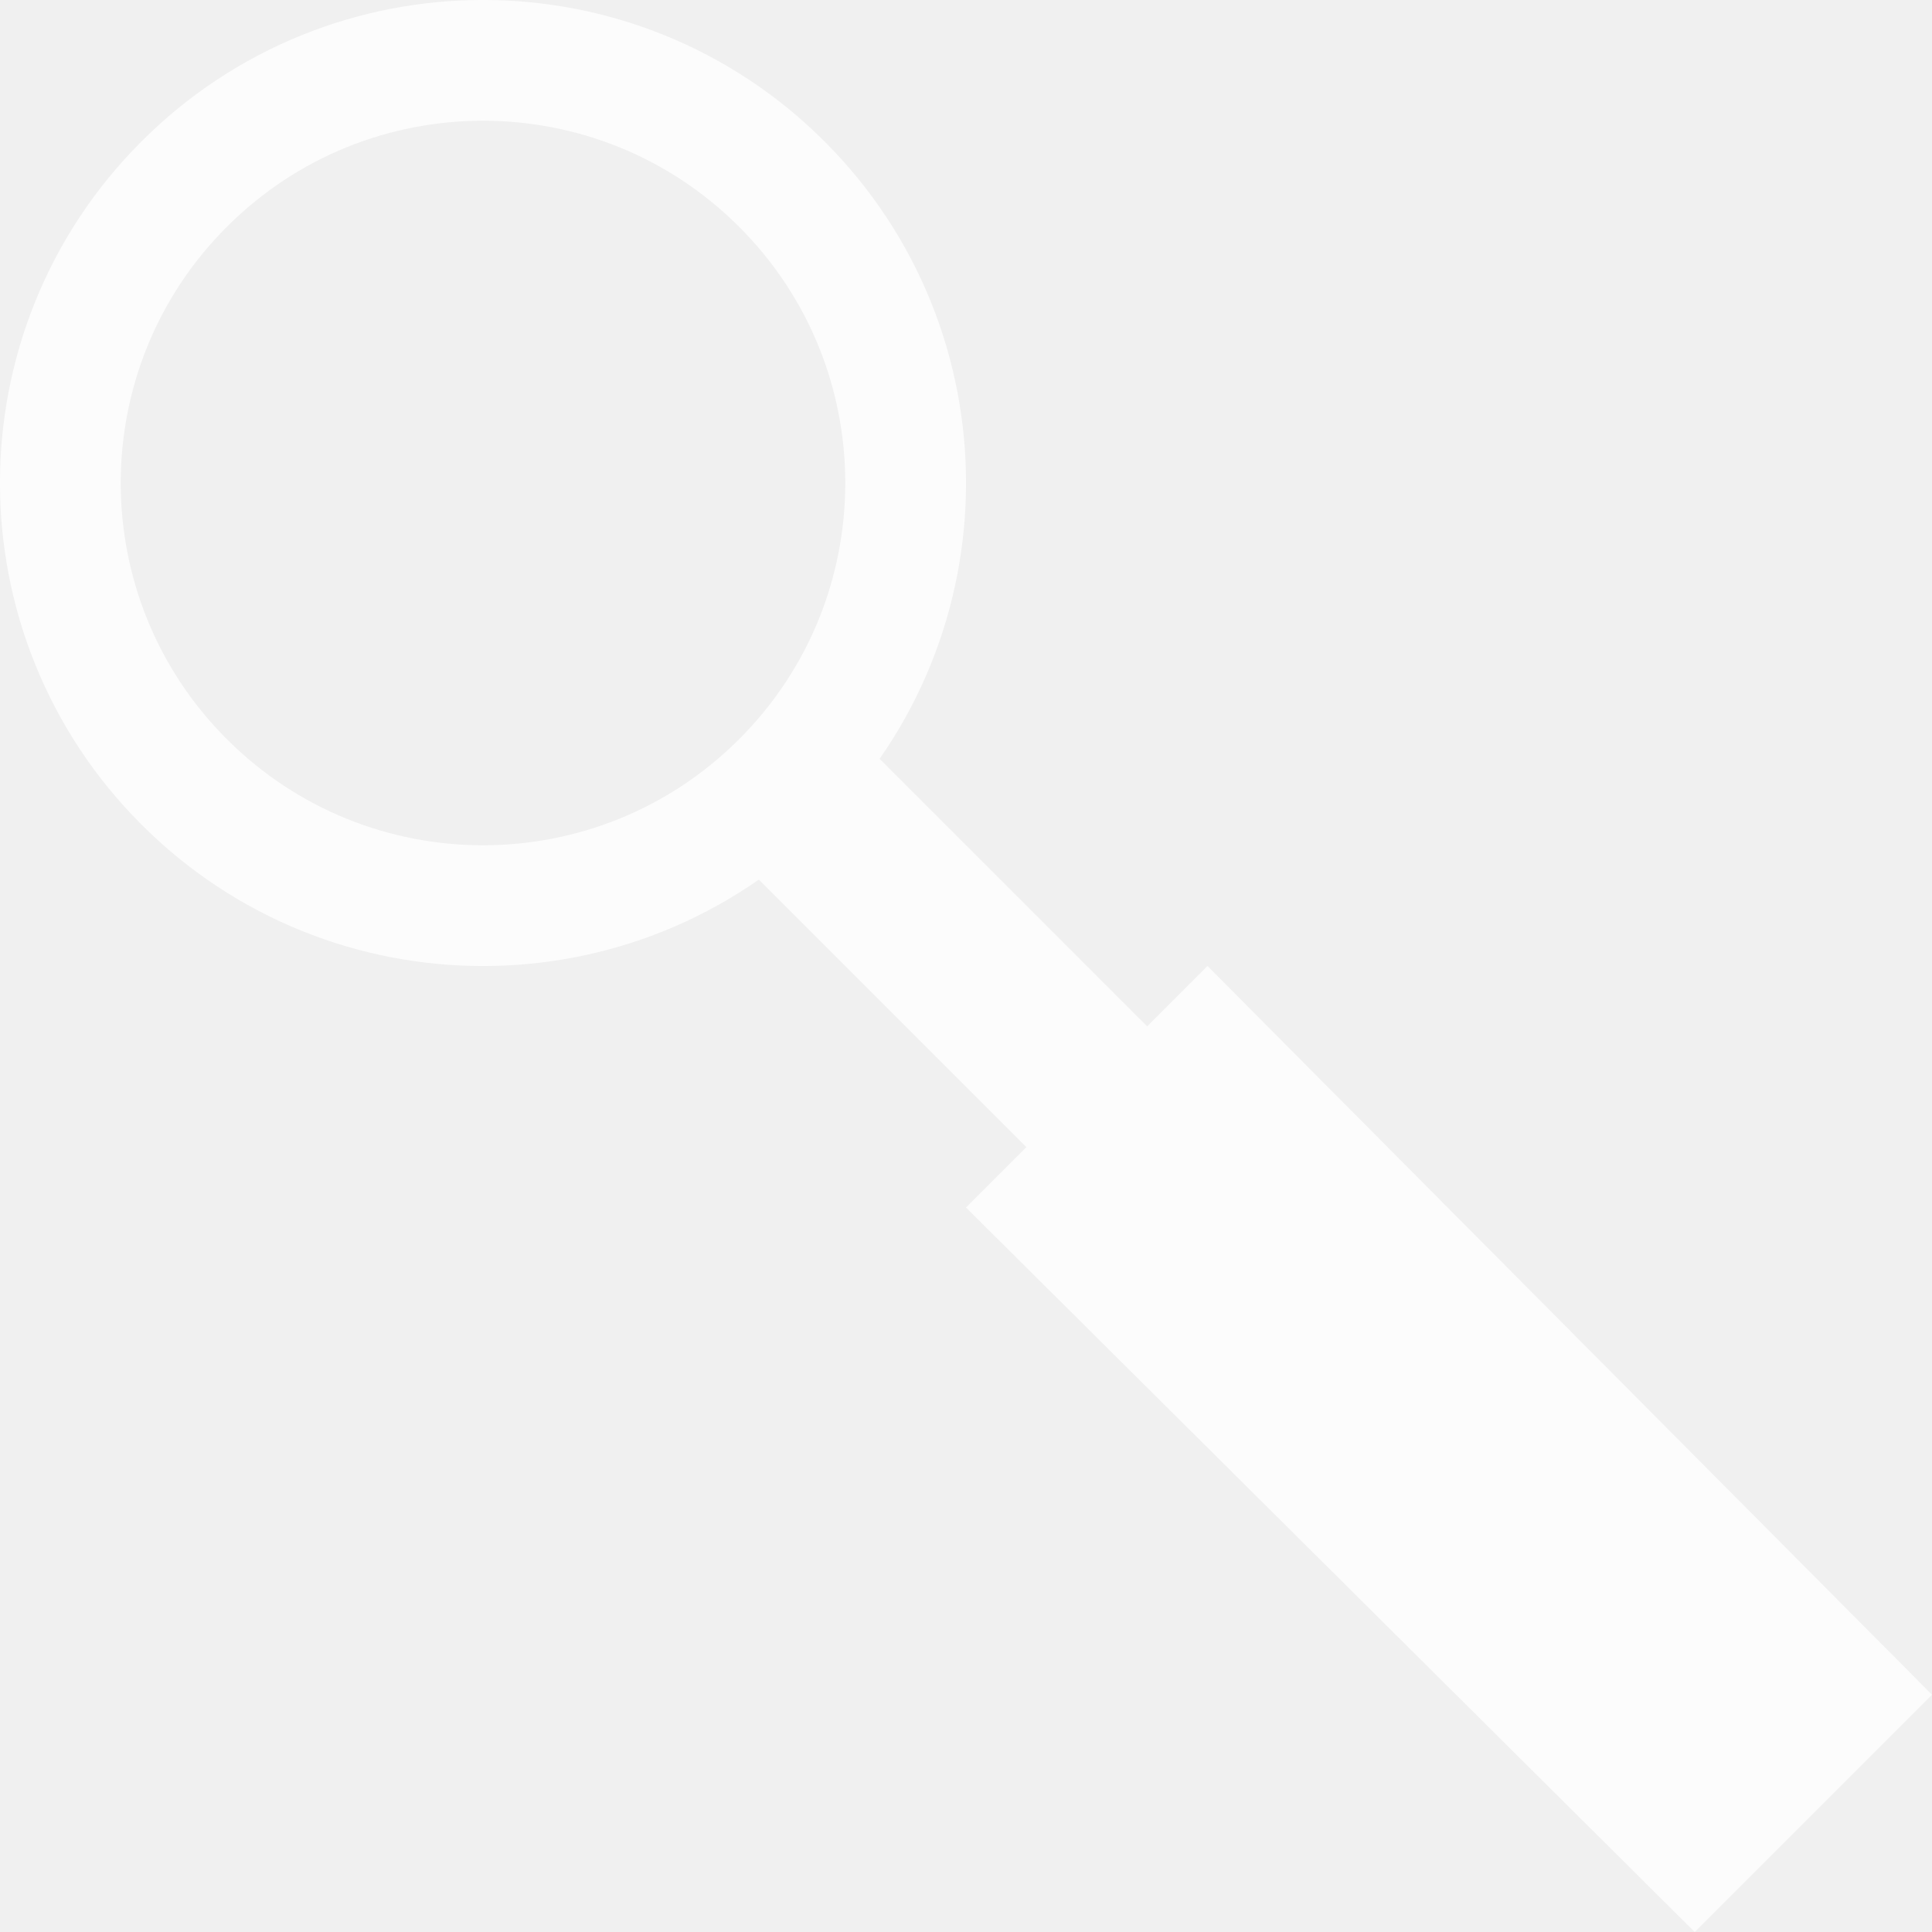
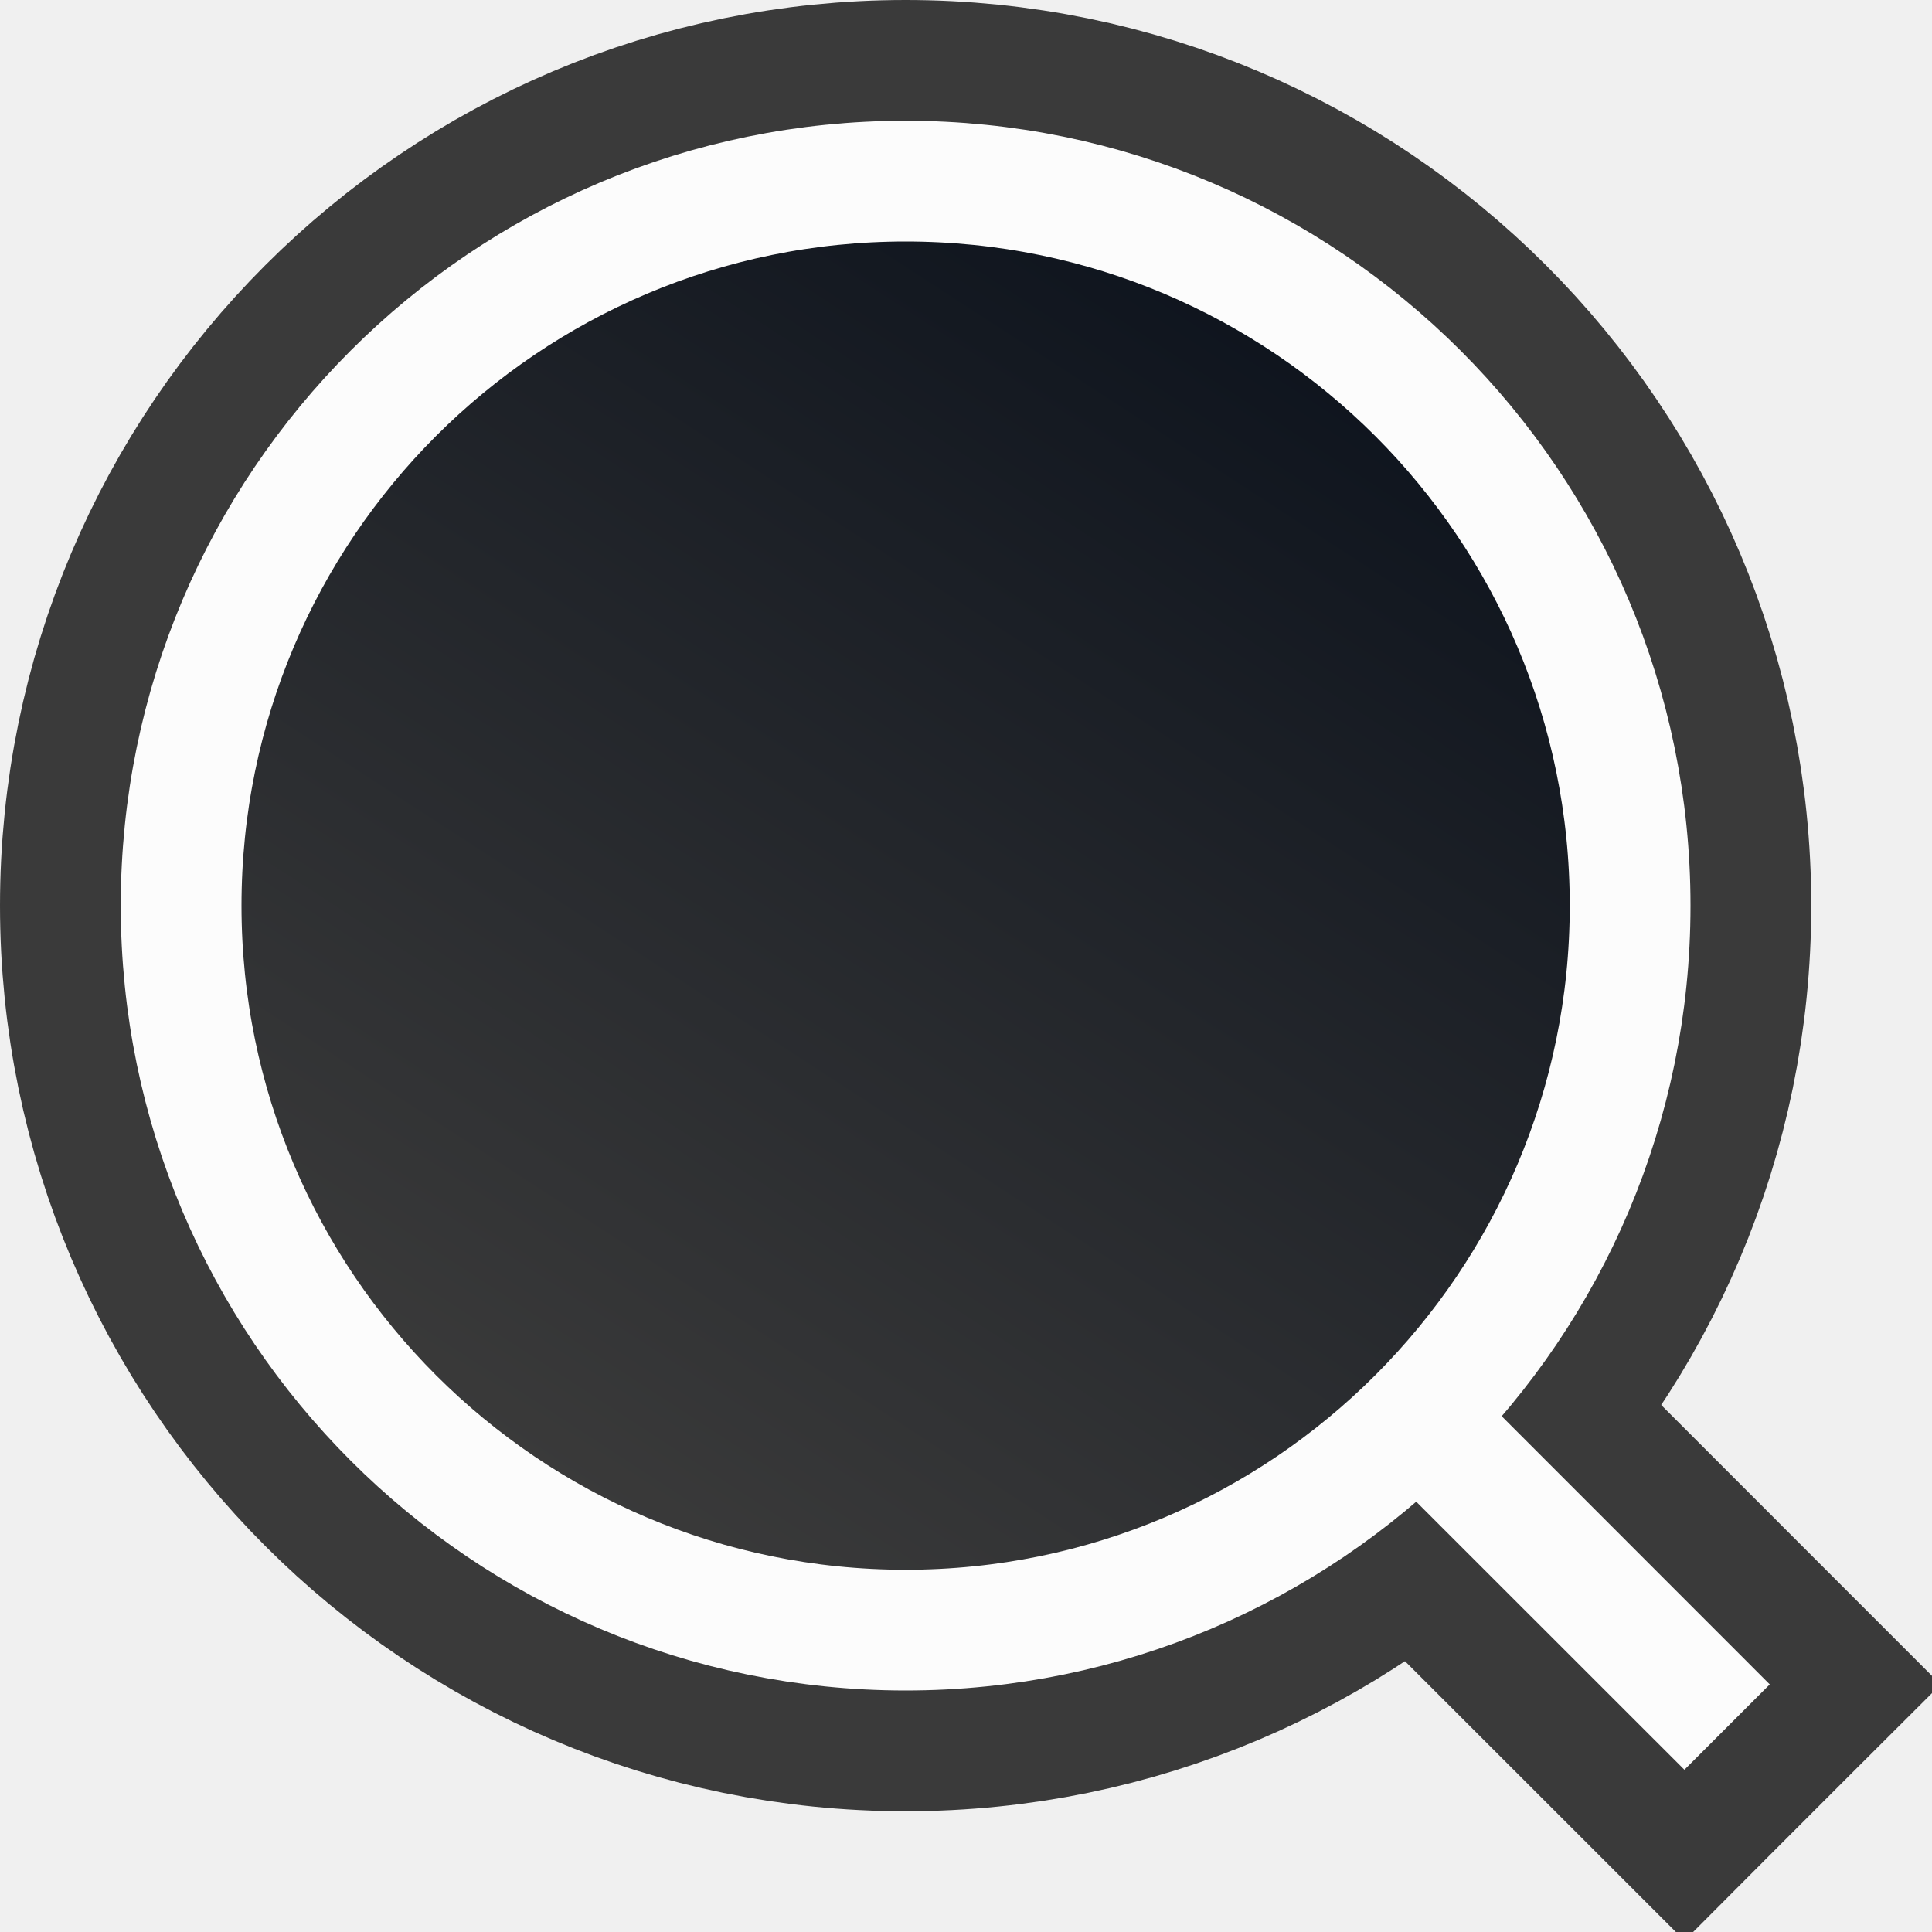
<svg xmlns="http://www.w3.org/2000/svg" width="16" height="16" viewBox="0 0 16 16" fill="none">
-   <g clip-path="url(#clip0_1760_2825)">
-     <path d="M6.475 6.475C5.108 7.842 2.892 7.842 1.525 6.475C0.158 5.108 0.158 2.892 1.525 1.525C2.892 0.158 5.108 0.158 6.475 1.525C7.842 2.892 7.842 5.108 6.475 6.475Z" stroke="#FCFCFC" />
-     <path d="M6 7L7 6L10 9L9 10L6 7Z" fill="#FCFCFC" />
-     <path d="M8 10L10 8L16 14.035L14.035 16L8 10Z" fill="#FCFCFC" />
+   <g clip-path="url(#clip0_2104_6421)">
+     <circle cx="7.5" cy="7.5" r="6" stroke="#3A3A3A" stroke-width="3" />
+     <path d="M11.23 11.938L10.877 12.291L11.23 12.645L13.596 15.01L13.95 15.364L14.303 15.01L15.01 14.303L15.364 13.95L15.01 13.596L12.645 11.23L12.291 10.877L11.938 11.23L11.23 11.938Z" fill="#FCFCFC" stroke="#3A3A3A" />
+     <circle cx="7.5" cy="7.5" r="6" fill="url(#paint0_linear_2104_6421)" stroke="#FCFCFC" />
  </g>
  <defs>
-     <clipPath id="clip0_1760_2825">
+     <linearGradient id="paint0_linear_2104_6421" x1="11.5" y1="2.5" x2="5" y2="12.5" gradientUnits="userSpaceOnUse">
+       <stop stop-color="#0C121C" />
+       <stop offset="1" stop-color="#3A3A3A" />
+     </linearGradient>
+     <clipPath id="clip0_2104_6421">
      <rect width="16" height="16" fill="white" />
    </clipPath>
  </defs>
</svg>
